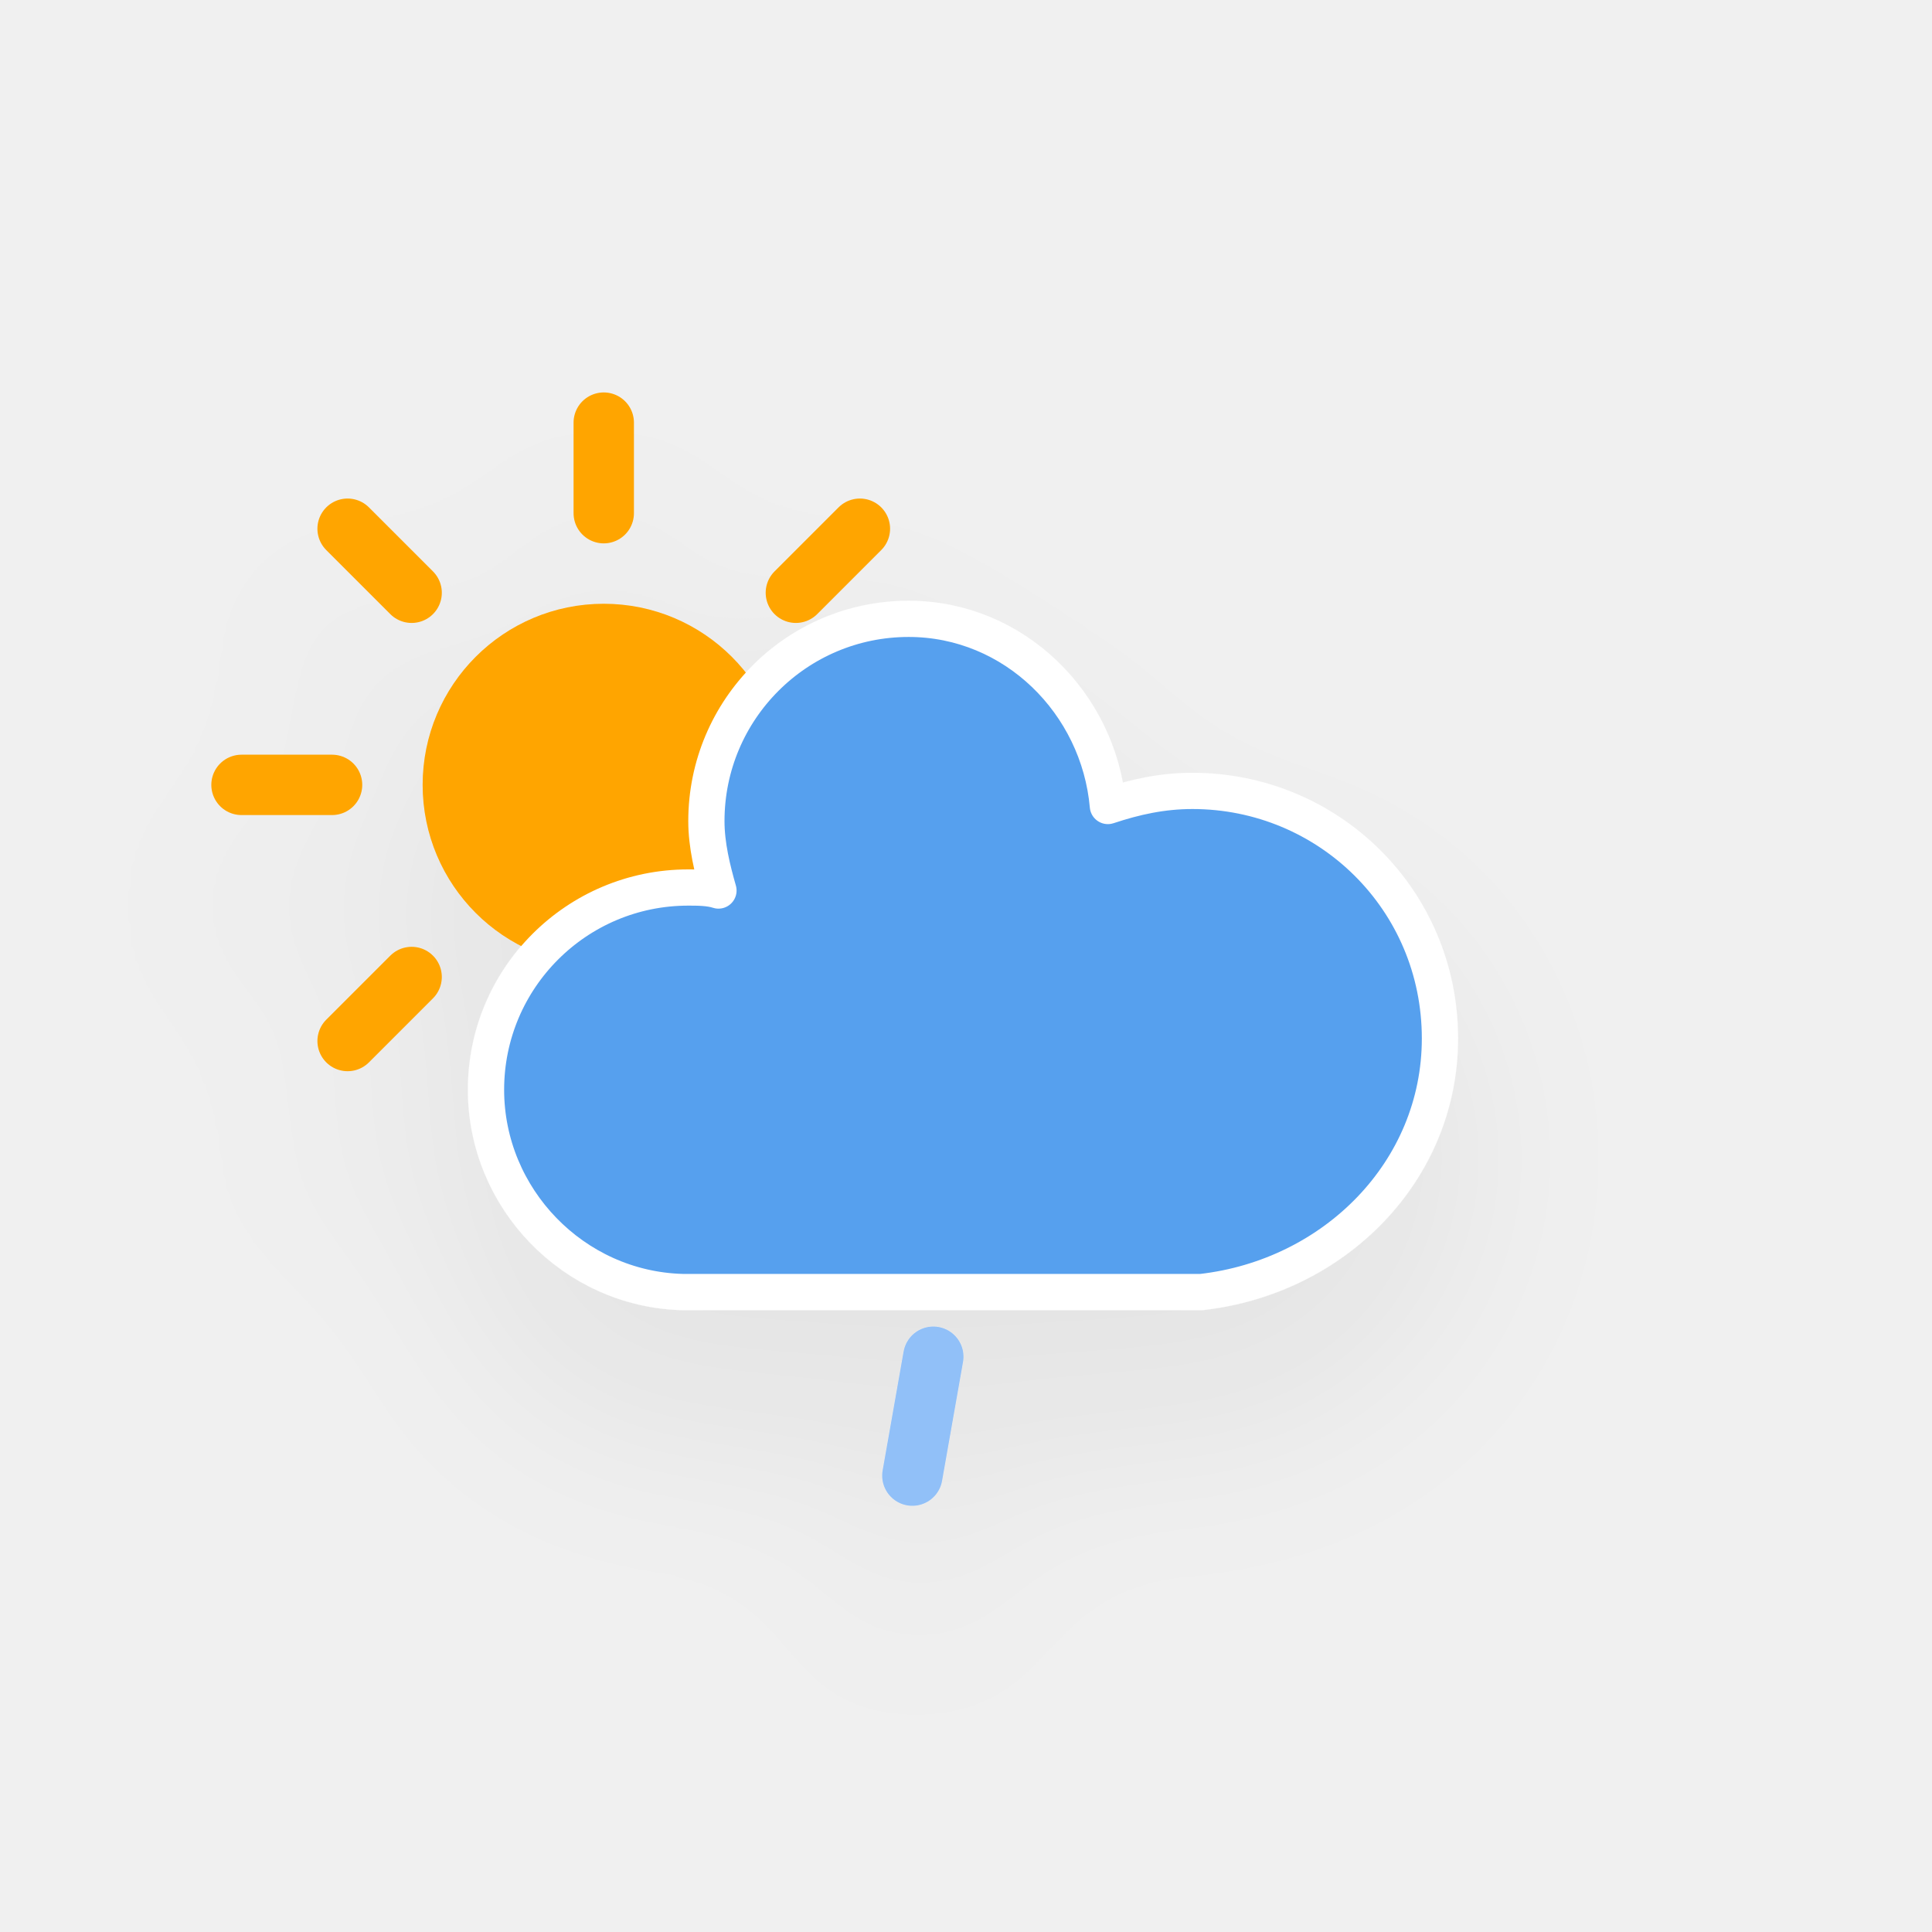
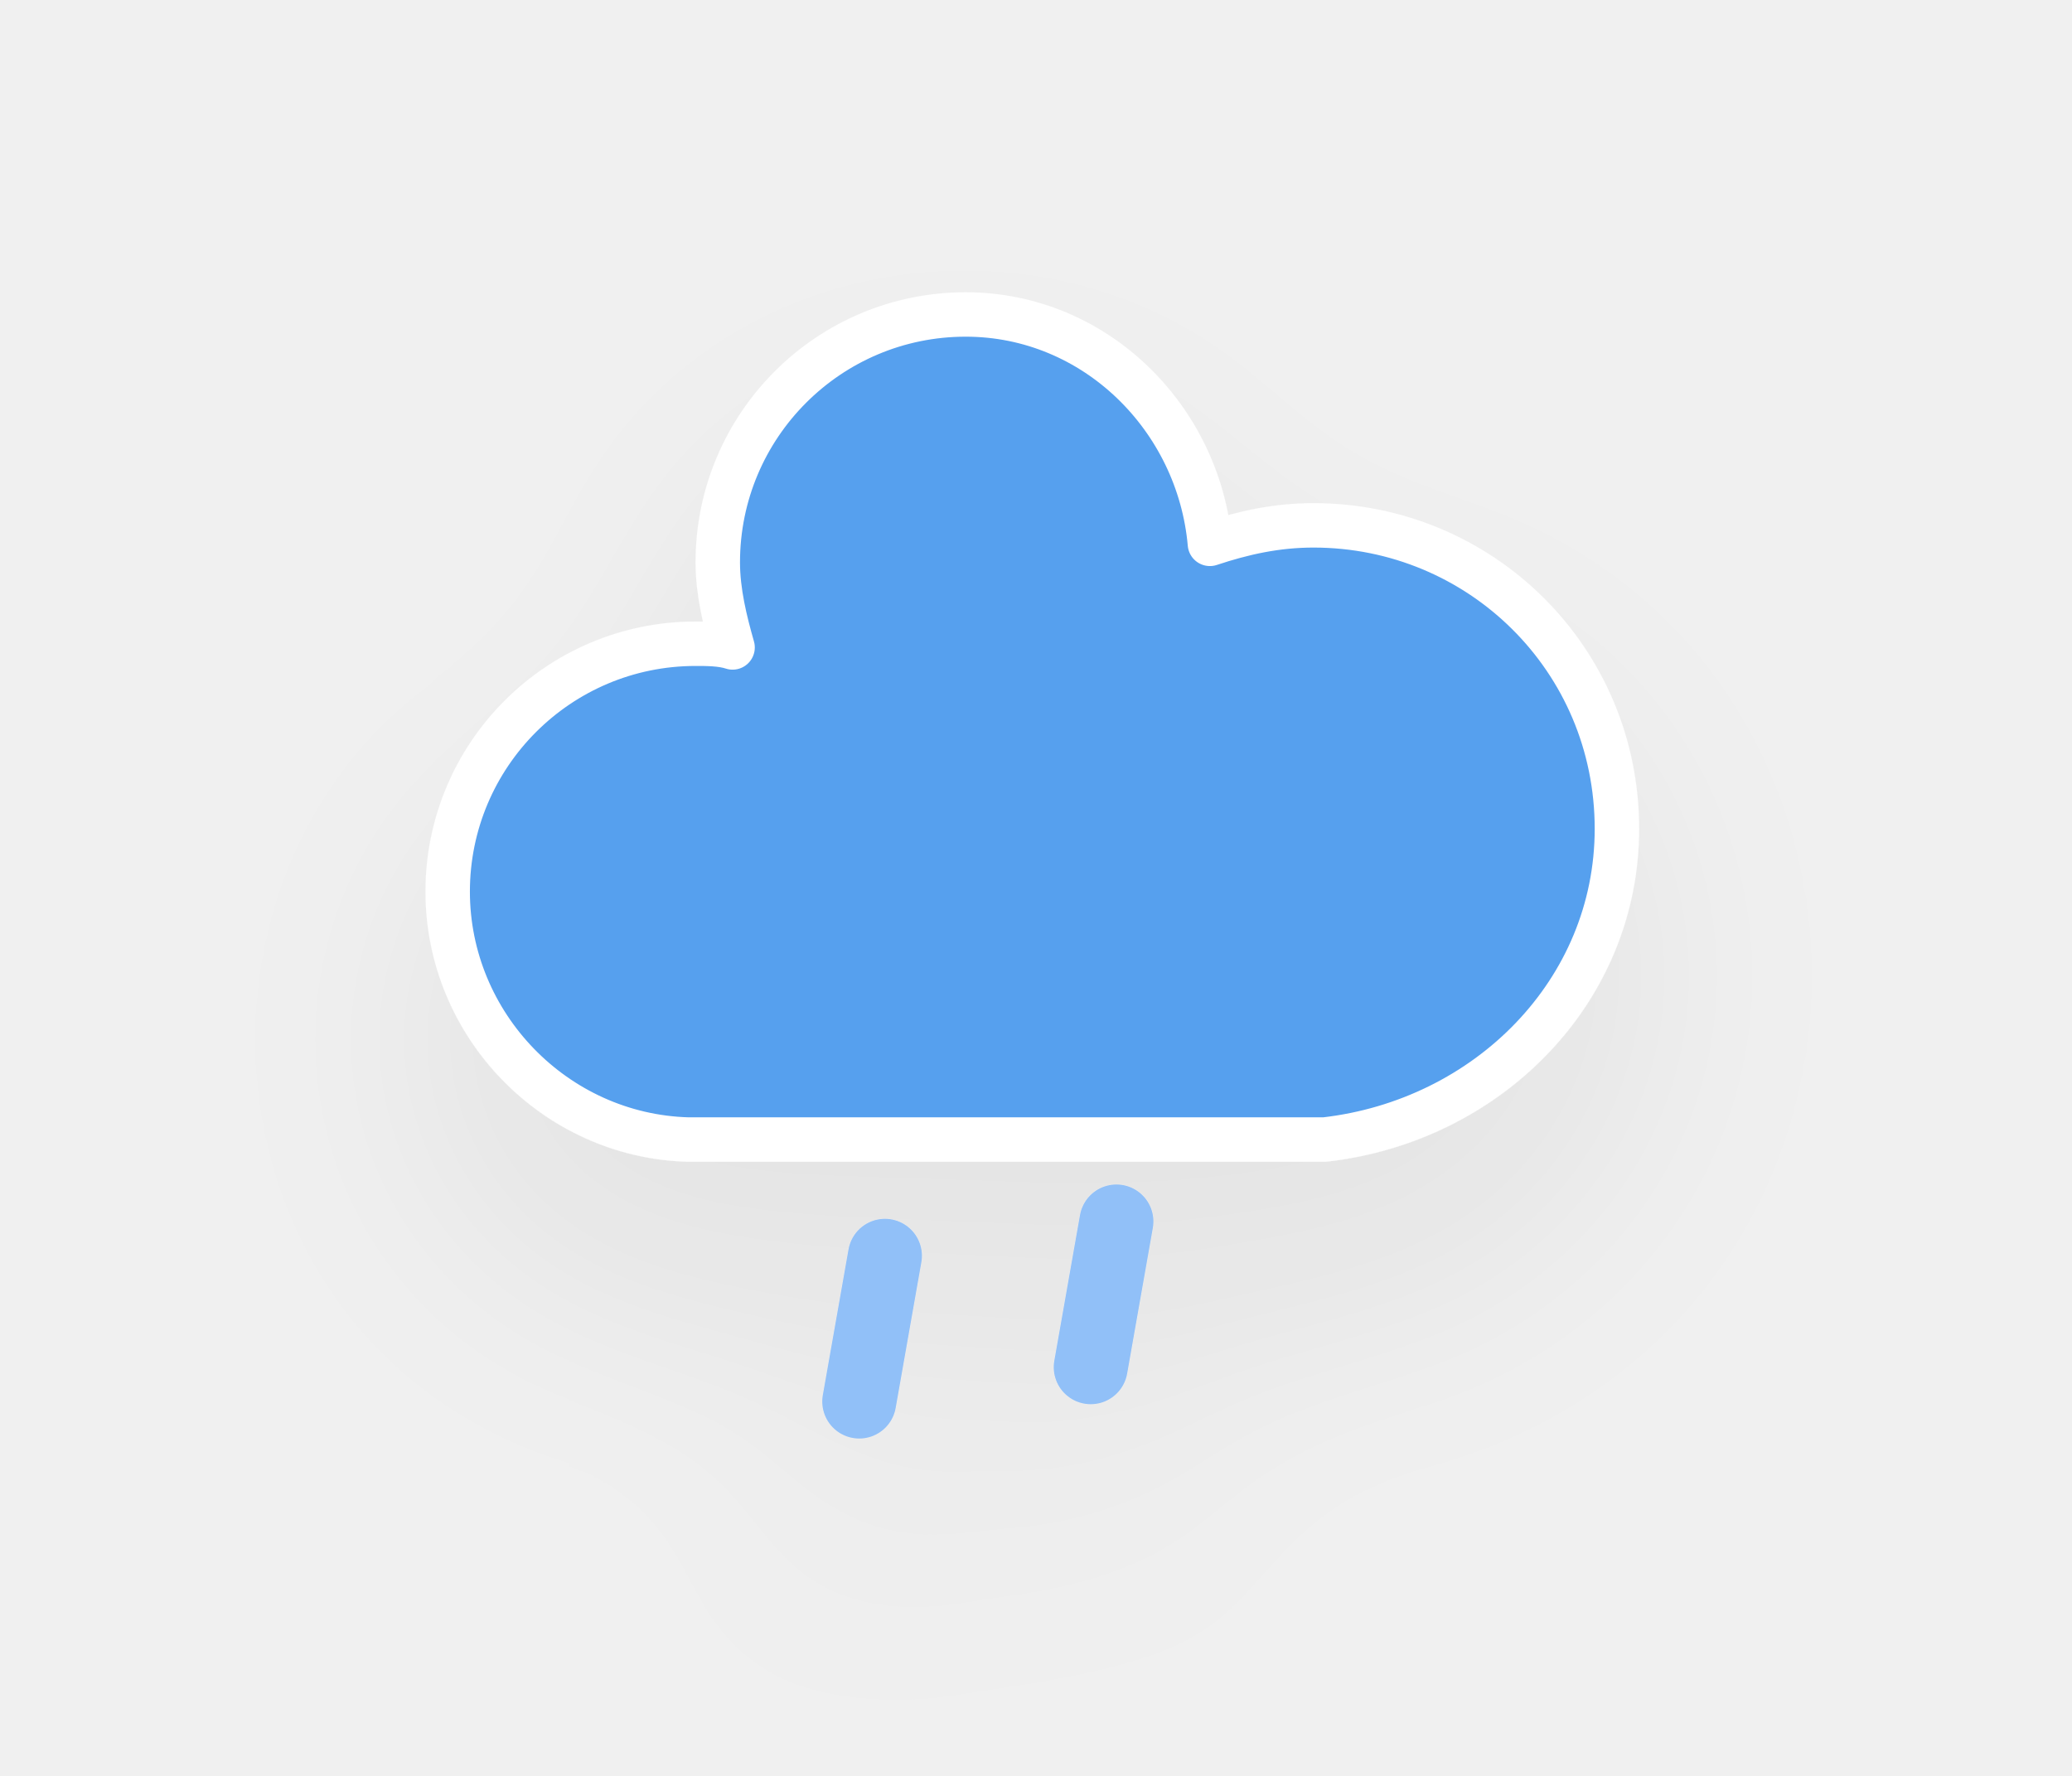
- <svg xmlns="http://www.w3.org/2000/svg" version="1.1" width="64" height="64" viewbox="0 0 64 64">
+ <svg xmlns="http://www.w3.org/2000/svg" width="56" height="48" version="1.1">
  <defs>
-     <filter id="blur" width="200%" height="200%">
+     <filter id="blur" x="-.247" y="-.241" width="1.494" height="1.588">
      <feGaussianBlur in="SourceAlpha" stdDeviation="3" />
      <feOffset dx="0" dy="4" result="offsetblur" />
      <feComponentTransfer>
-         <feFuncA type="linear" slope="0.05" />
+         <feFuncA slope="0.05" type="linear" />
      </feComponentTransfer>
      <feMerge>
        <feMergeNode />
        <feMergeNode in="SourceGraphic" />
      </feMerge>
    </filter>
  </defs>
-   <g filter="url(#blur)" id="rainy-2">
-     <g transform="translate(20,10)">
-       <g transform="translate(0,16)">
-         <g class="am-weather-sun">
-           <g>
-             <line fill="none" stroke="orange" stroke-linecap="round" stroke-width="2" transform="translate(0,9)" x1="0" x2="0" y1="0" y2="3" />
-           </g>
-           <g transform="rotate(45)">
-             <line fill="none" stroke="orange" stroke-linecap="round" stroke-width="2" transform="translate(0,9)" x1="0" x2="0" y1="0" y2="3" />
-           </g>
-           <g transform="rotate(90)">
-             <line fill="none" stroke="orange" stroke-linecap="round" stroke-width="2" transform="translate(0,9)" x1="0" x2="0" y1="0" y2="3" />
-           </g>
-           <g transform="rotate(135)">
-             <line fill="none" stroke="orange" stroke-linecap="round" stroke-width="2" transform="translate(0,9)" x1="0" x2="0" y1="0" y2="3" />
-           </g>
-           <g transform="rotate(180)">
-             <line fill="none" stroke="orange" stroke-linecap="round" stroke-width="2" transform="translate(0,9)" x1="0" x2="0" y1="0" y2="3" />
-           </g>
-           <g transform="rotate(225)">
-             <line fill="none" stroke="orange" stroke-linecap="round" stroke-width="2" transform="translate(0,9)" x1="0" x2="0" y1="0" y2="3" />
-           </g>
-           <g transform="rotate(270)">
-             <line fill="none" stroke="orange" stroke-linecap="round" stroke-width="2" transform="translate(0,9)" x1="0" x2="0" y1="0" y2="3" />
-           </g>
-           <g transform="rotate(315)">
-             <line fill="none" stroke="orange" stroke-linecap="round" stroke-width="2" transform="translate(0,9)" x1="0" x2="0" y1="0" y2="3" />
-           </g>
-         </g>
-         <circle cx="0" cy="0" fill="orange" r="5" stroke="orange" stroke-width="2" />
-       </g>
-       <g>
-         <path d="M47.7,35.4c0-4.6-3.7-8.2-8.2-8.2c-1,0-1.9,0.2-2.8,0.5c-0.3-3.4-3.1-6.2-6.6-6.2c-3.7,0-6.7,3-6.7,6.7c0,0.8,0.2,1.6,0.4,2.3    c-0.3-0.1-0.7-0.1-1-0.1c-3.7,0-6.7,3-6.7,6.7c0,3.6,2.9,6.6,6.5,6.7l17.2,0C44.2,43.3,47.7,39.8,47.7,35.4z" fill="#57A0EE" stroke="#FFFFFF" stroke-linejoin="round" stroke-width="1.2" transform="translate(-20,-11)" />
-       </g>
+   <g transform="translate(16,-2)" filter="url(#blur)">
+     <g class="am-weather-cloud-3">
+       <path transform="translate(-20,-11)" d="m47.7 35.4c0-4.6-3.7-8.2-8.2-8.2-1 0-1.9 0.2-2.8 0.5-0.3-3.4-3.1-6.2-6.6-6.2-3.7 0-6.7 3-6.7 6.7 0 0.8 0.2 1.6 0.4 2.3-0.3-0.1-0.7-0.1-1-0.1-3.7 0-6.7 3-6.7 6.7 0 3.6 2.9 6.6 6.5 6.7h17.2c4.4-0.5 7.9-4 7.9-8.4z" fill="#57a0ee" stroke="#fff" stroke-linejoin="round" stroke-width="1.2" />
    </g>
-     <g transform="translate(37,45), rotate(10)">
-       <line class="am-weather-rain-1" fill="none" stroke="#91C0F8" stroke-dasharray="4,7" stroke-linecap="round" stroke-width="2" transform="translate(-6,1)" x1="0" x2="0" y1="0" y2="8" />
+     <g class="am-weather-rainy-2" transform="translate(-20,-10)  rotate(10,-245.89,217.31)" fill="none" stroke="#91c0f8" stroke-dasharray="4, 7" stroke-linecap="round" stroke-width="2">
+       <line class="am-weather-rain-1" transform="translate(-6,1)" y2="8" />
+       <line class="am-weather-rain-2" transform="translate(0,-1)" y2="8" />
    </g>
  </g>
</svg>
